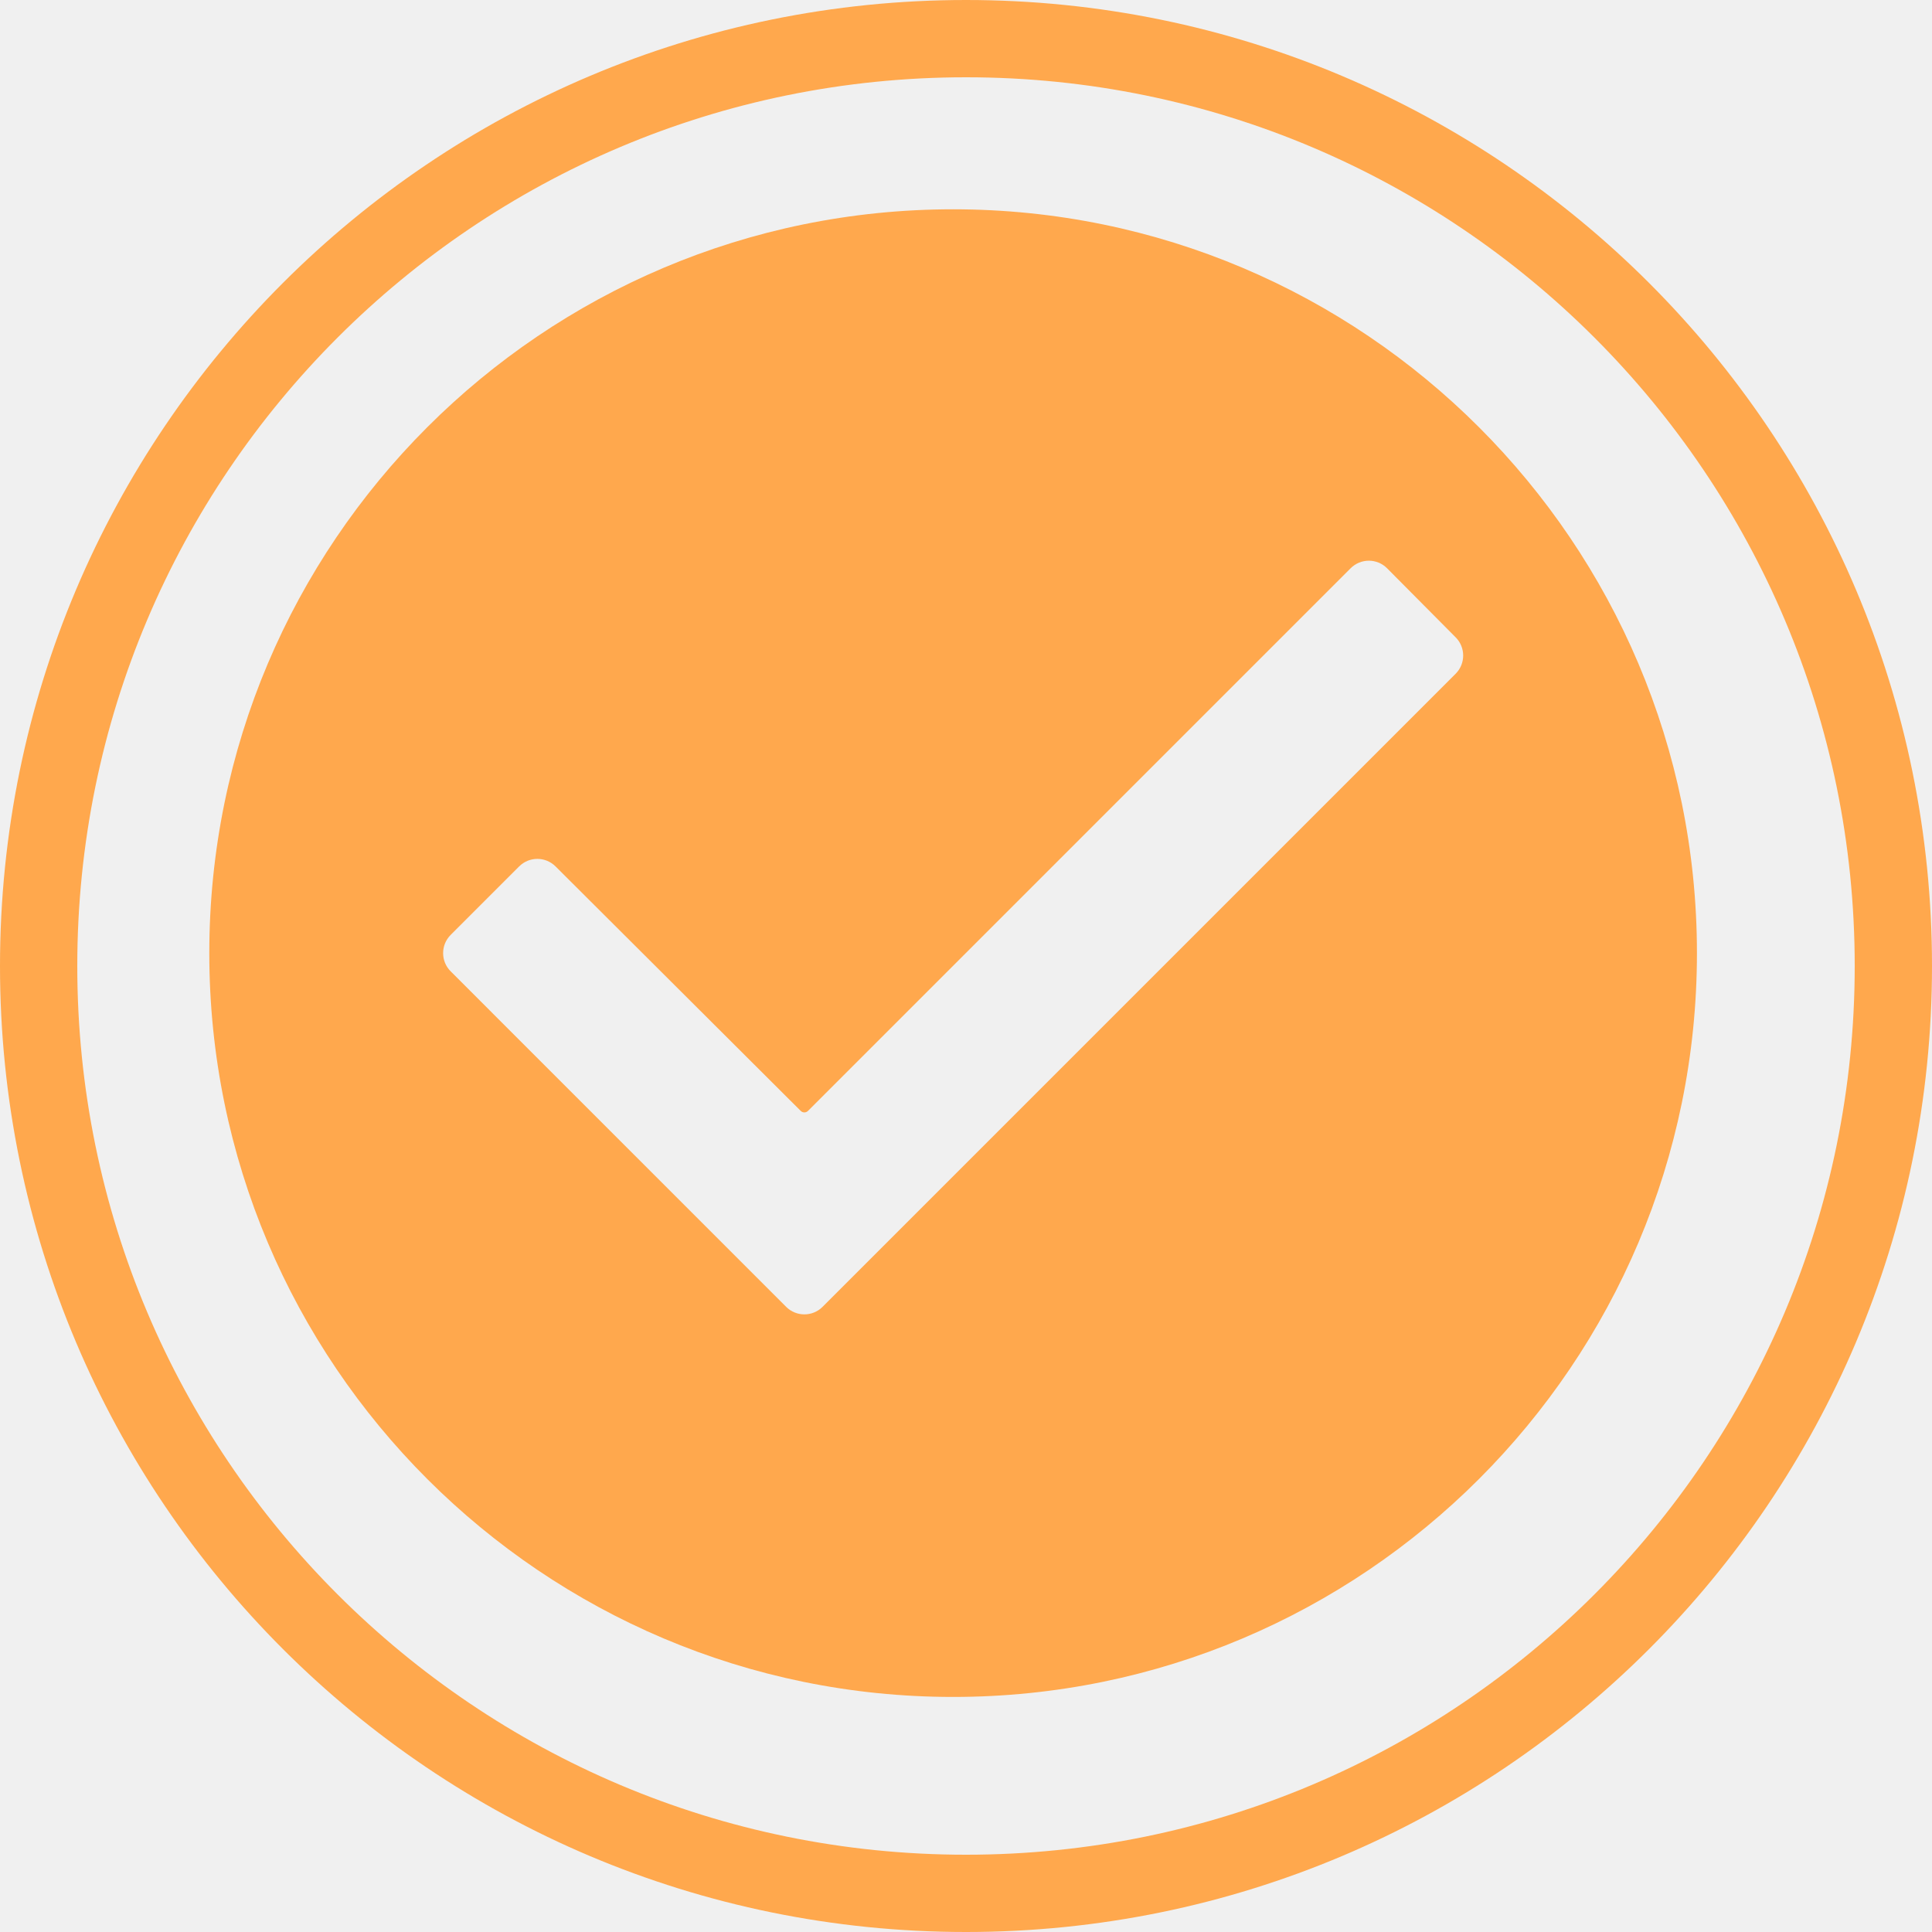
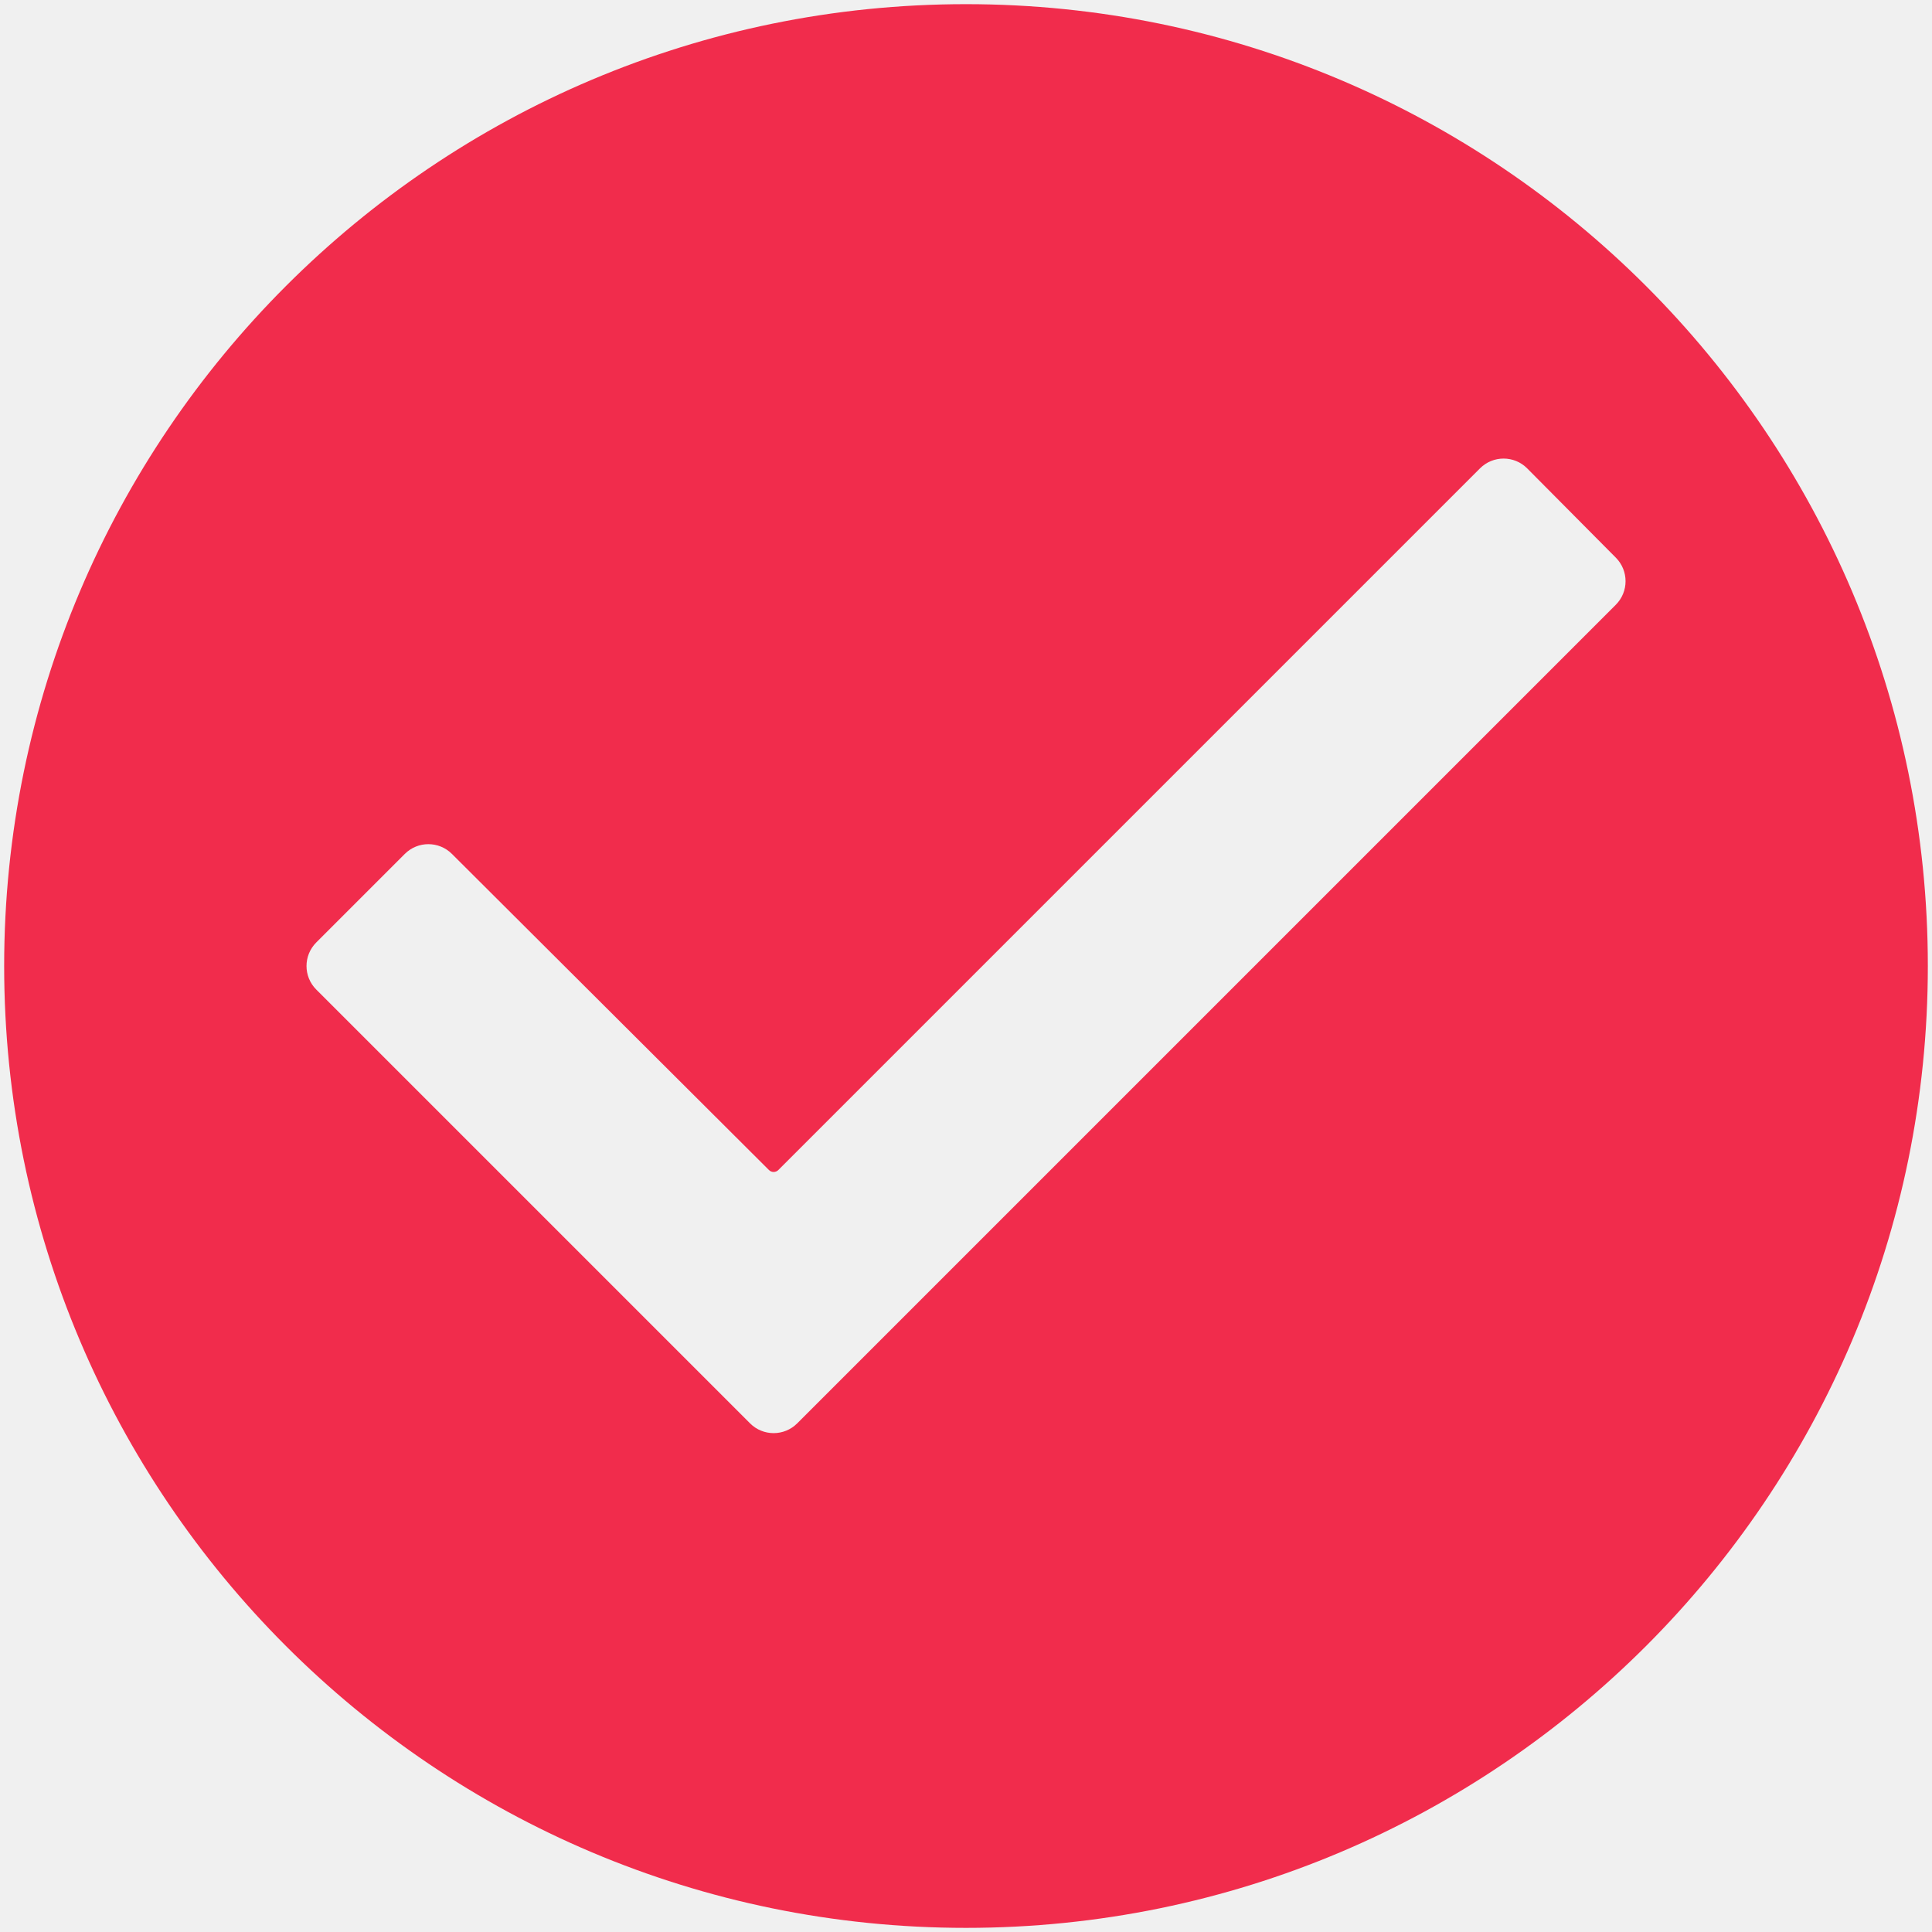
- <svg xmlns="http://www.w3.org/2000/svg" width="75" height="75" viewBox="0 0 75 75" fill="none">
-   <g clip-path="url(#clip0_2_4860)">
-     <path d="M37 8.125C21.061 8.125 8.125 21.061 8.125 37C8.125 52.939 21.061 65.875 37 65.875C52.939 65.875 65.875 52.939 65.875 37C65.875 21.061 52.939 8.125 37 8.125ZM31.932 50.731C31.542 51.121 30.908 51.121 30.518 50.731L17.495 37.707C17.104 37.317 17.104 36.684 17.495 36.293L20.153 33.635C20.543 33.245 21.175 33.244 21.566 33.634L31.084 43.125C31.162 43.203 31.288 43.203 31.366 43.125L52.431 22.06C52.823 21.668 53.458 21.669 53.848 22.062L56.51 24.743C56.898 25.134 56.897 25.765 56.508 26.155L31.932 50.731Z" fill="#FFA84D" />
-     <circle cx="37.5" cy="37.5" r="36" stroke="#FFA84D" stroke-width="3" />
-   </g>
-   <defs>
-     <clipPath id="clip0_2_4860">
-       <rect width="75" height="75" fill="white" />
-     </clipPath>
-   </defs>
+ <svg xmlns="http://www.w3.org/2000/svg" width="58" height="58" viewBox="0 0 58 58" fill="none">
+   <path d="M29 0.125C13.061 0.125 0.125 13.062 0.125 29C0.125 44.94 13.061 57.876 29 57.876C44.939 57.876 57.875 44.94 57.875 29C57.875 13.062 44.939 0.125 29 0.125ZM23.932 42.731C23.542 43.121 22.908 43.121 22.518 42.731L9.495 29.708C9.104 29.317 9.104 28.684 9.495 28.293L12.153 25.635C12.543 25.245 13.175 25.245 13.566 25.634L23.084 35.125C23.162 35.203 23.288 35.203 23.366 35.125L44.431 14.06C44.823 13.668 45.458 13.669 45.848 14.062L48.51 16.743C48.898 17.134 48.897 17.766 48.508 18.155L23.932 42.731Z" fill="#F12C4C" />
</svg>
